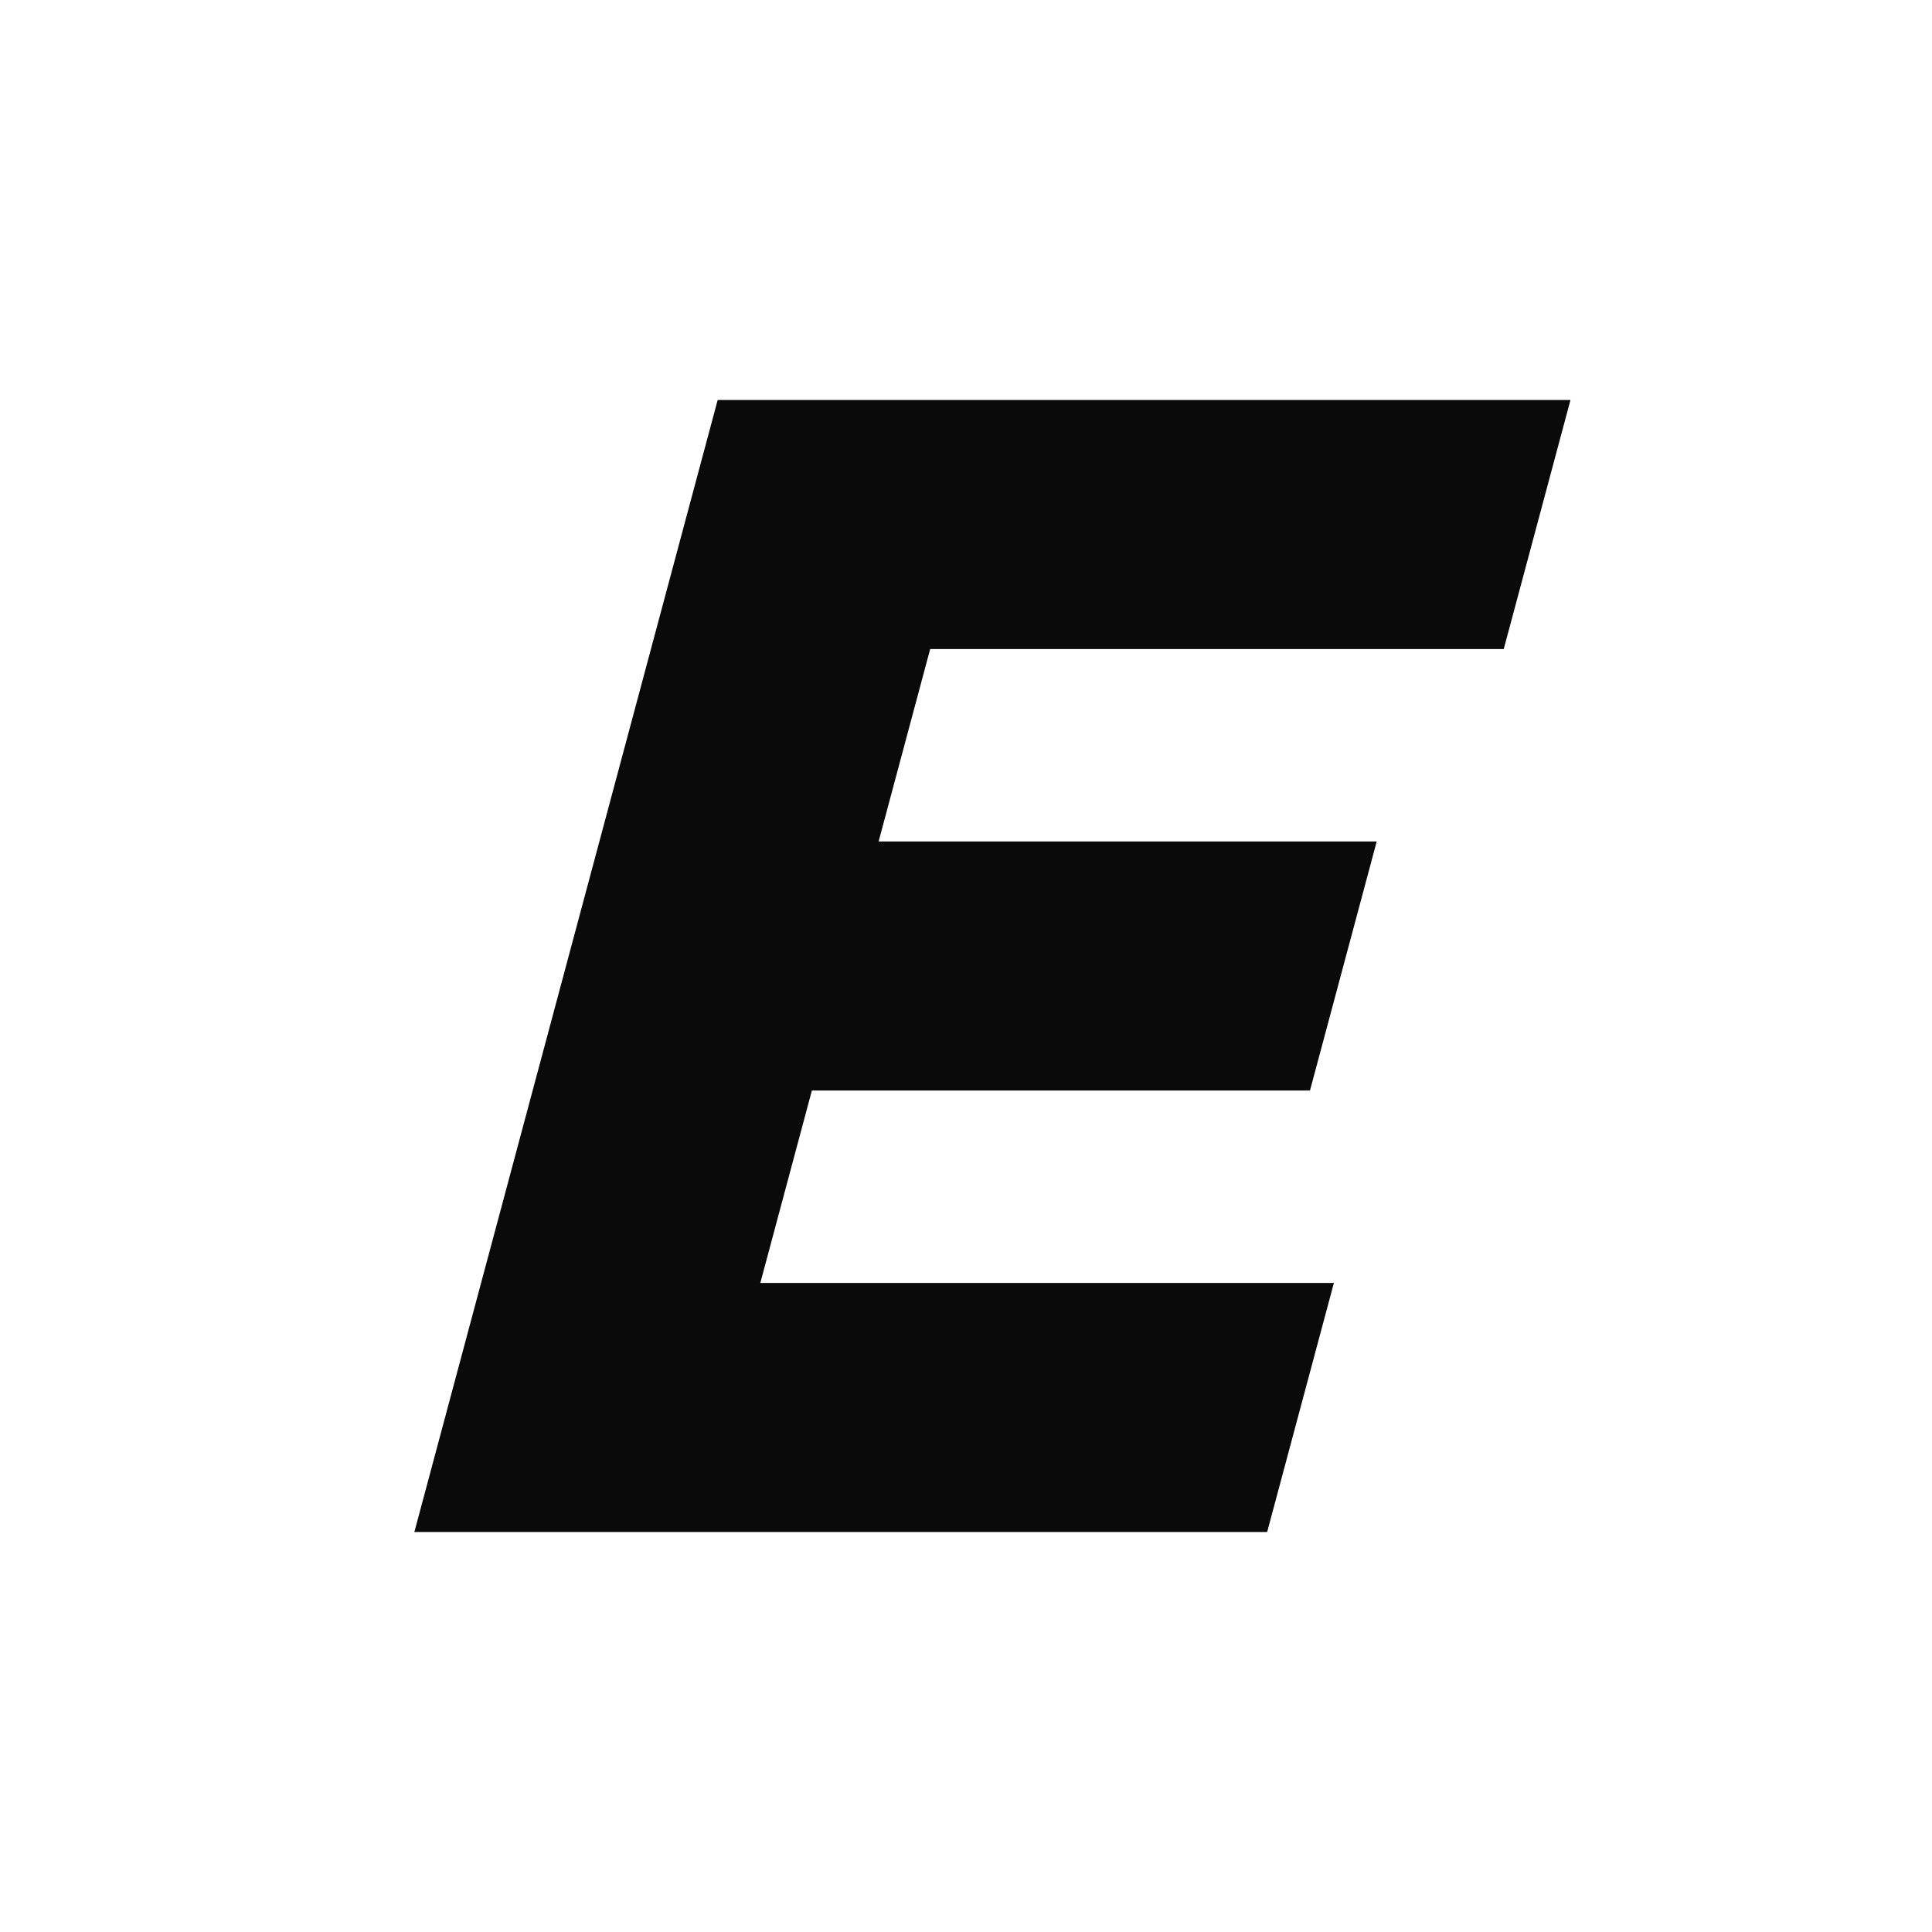
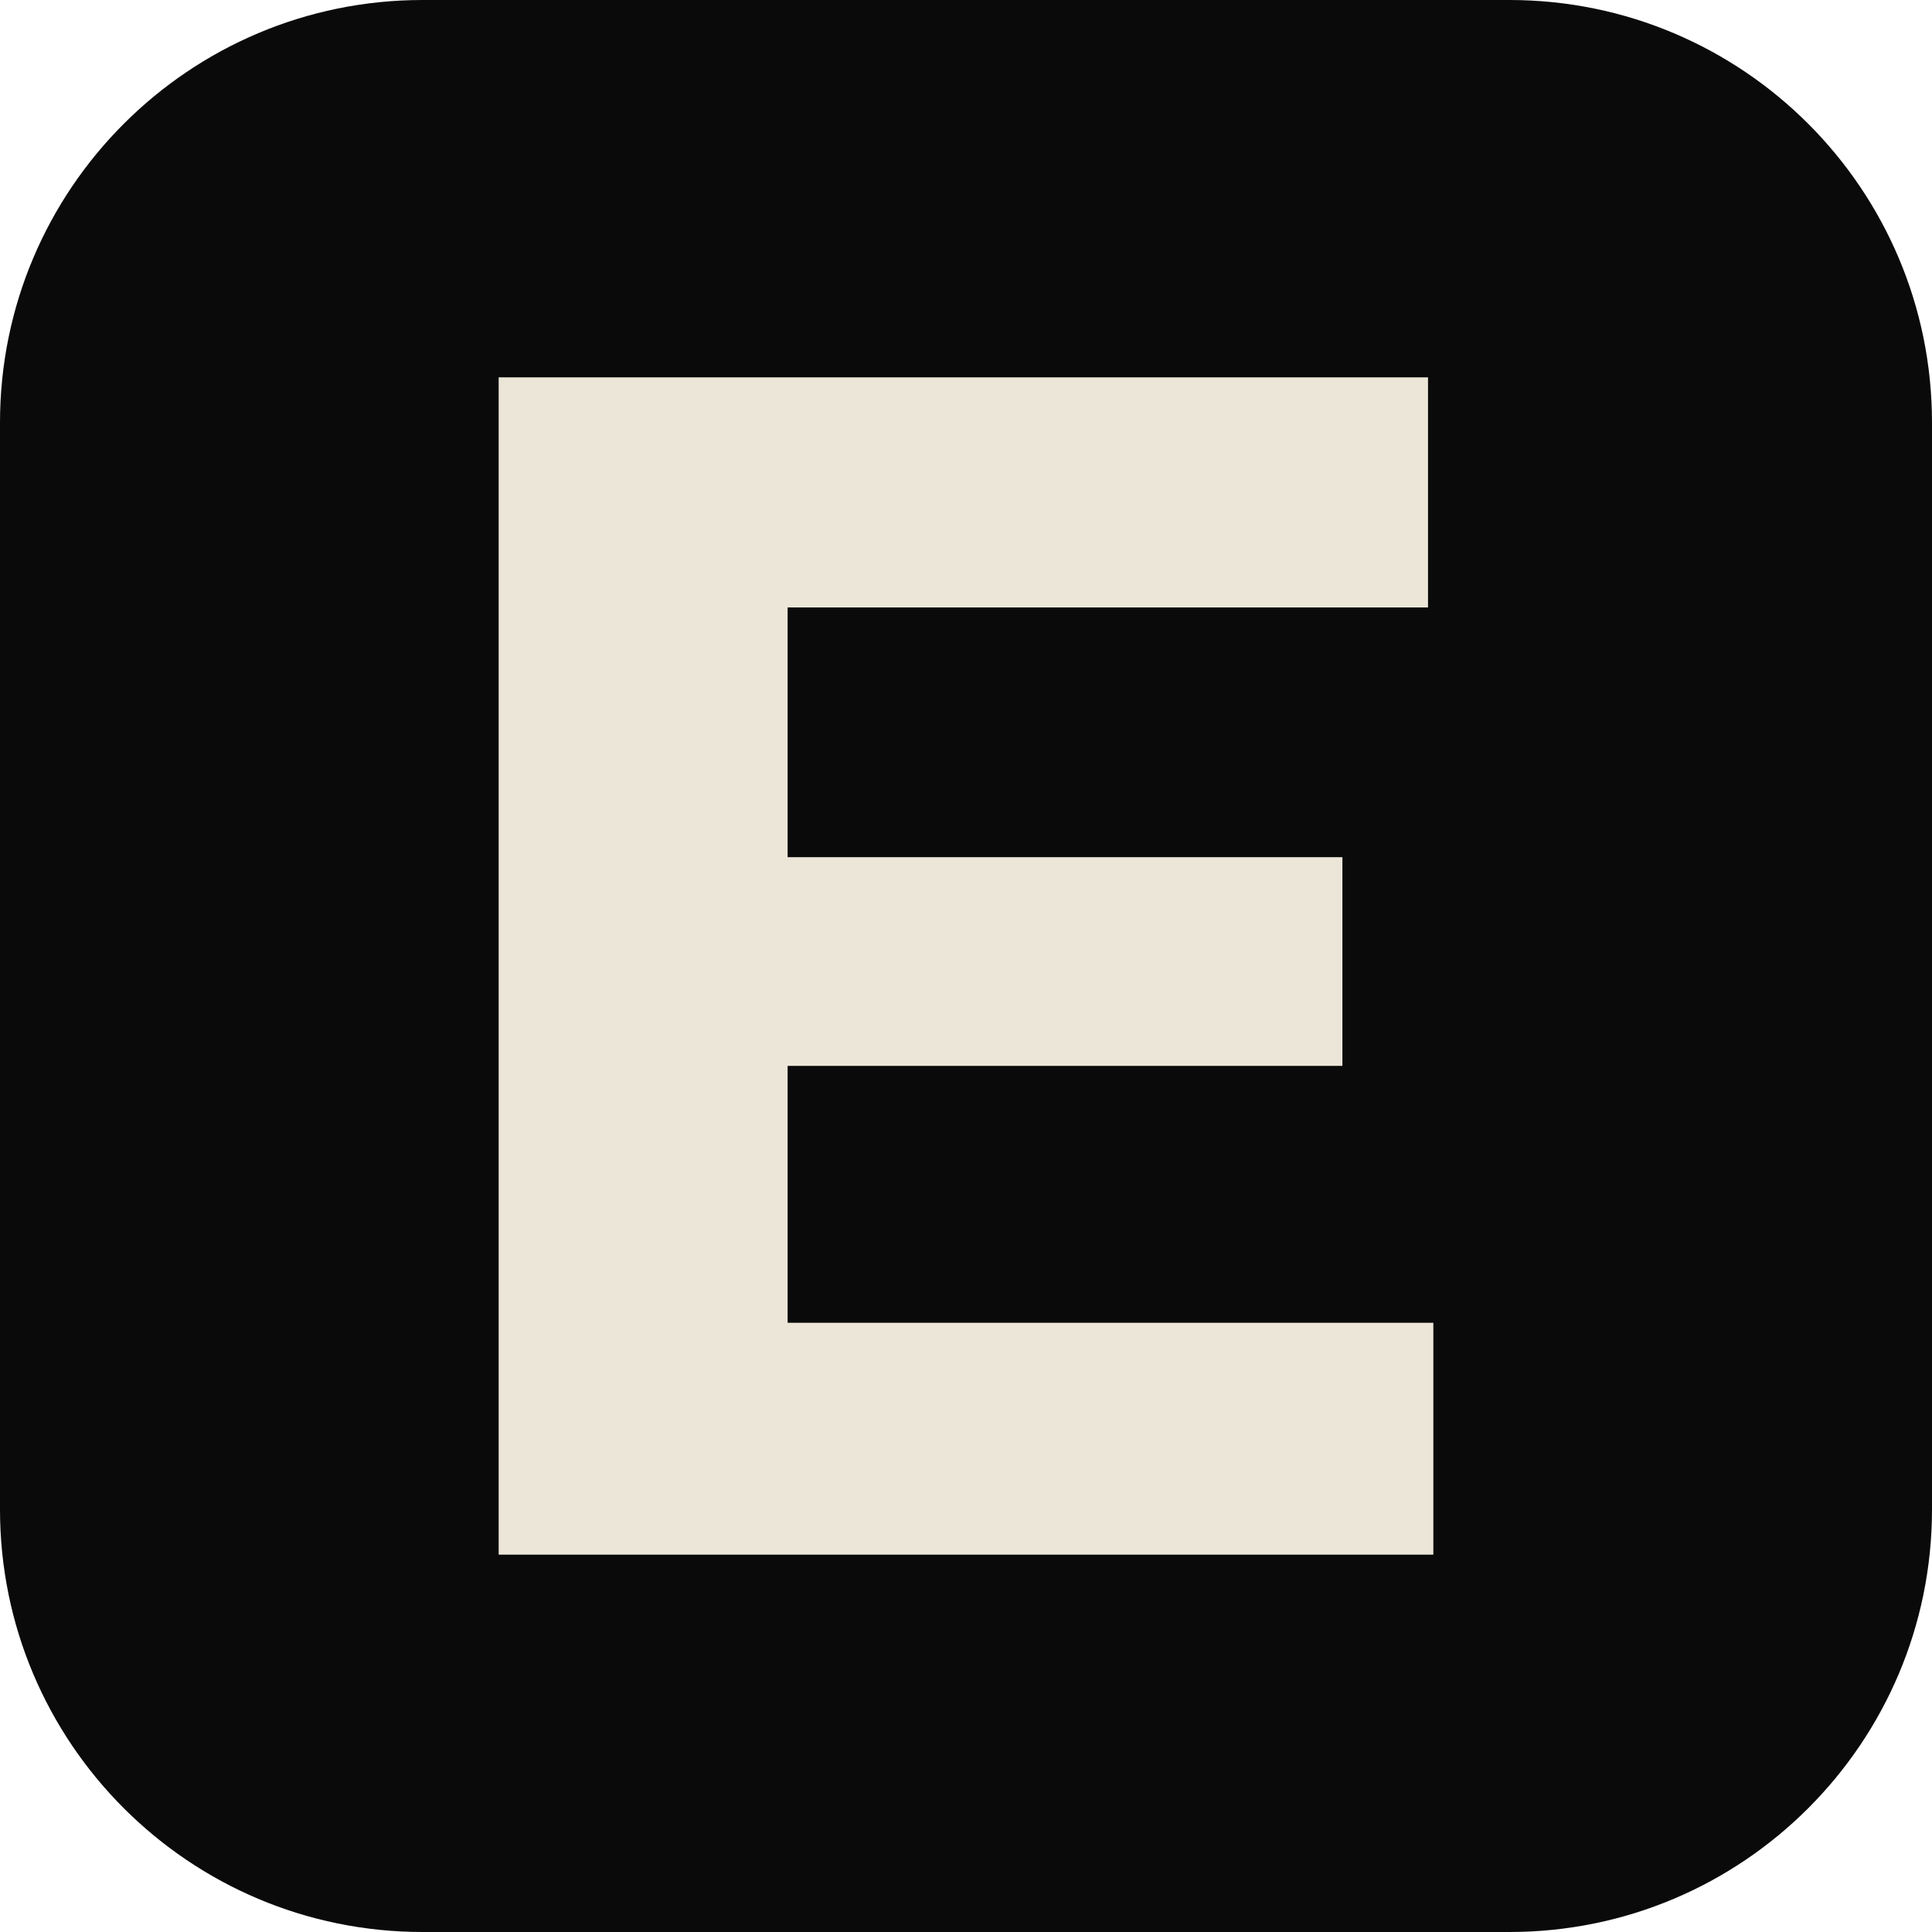
<svg xmlns="http://www.w3.org/2000/svg" viewBox="0 0 512 512">
-   <style>
-     path { fill: #0a0a0a; }
-     @media (prefers-color-scheme: dark) { path { fill: #fafafa; } }
-   </style>
-   <path transform="translate(256 256) skewX(-15) translate(-256 -256)" d="M150 106H376V172H224V223H356V289H224V340H376V406H150Z" />
+   <rect width="512" height="512" rx="112" fill="#0a0a0a" />
+   <path fill="#ece6d8" d="M379.85 412H132.15V100H378.44V160.98H208.73V227.16H355.75V282.47H208.73V350.55H379.85Z" />
</svg>
